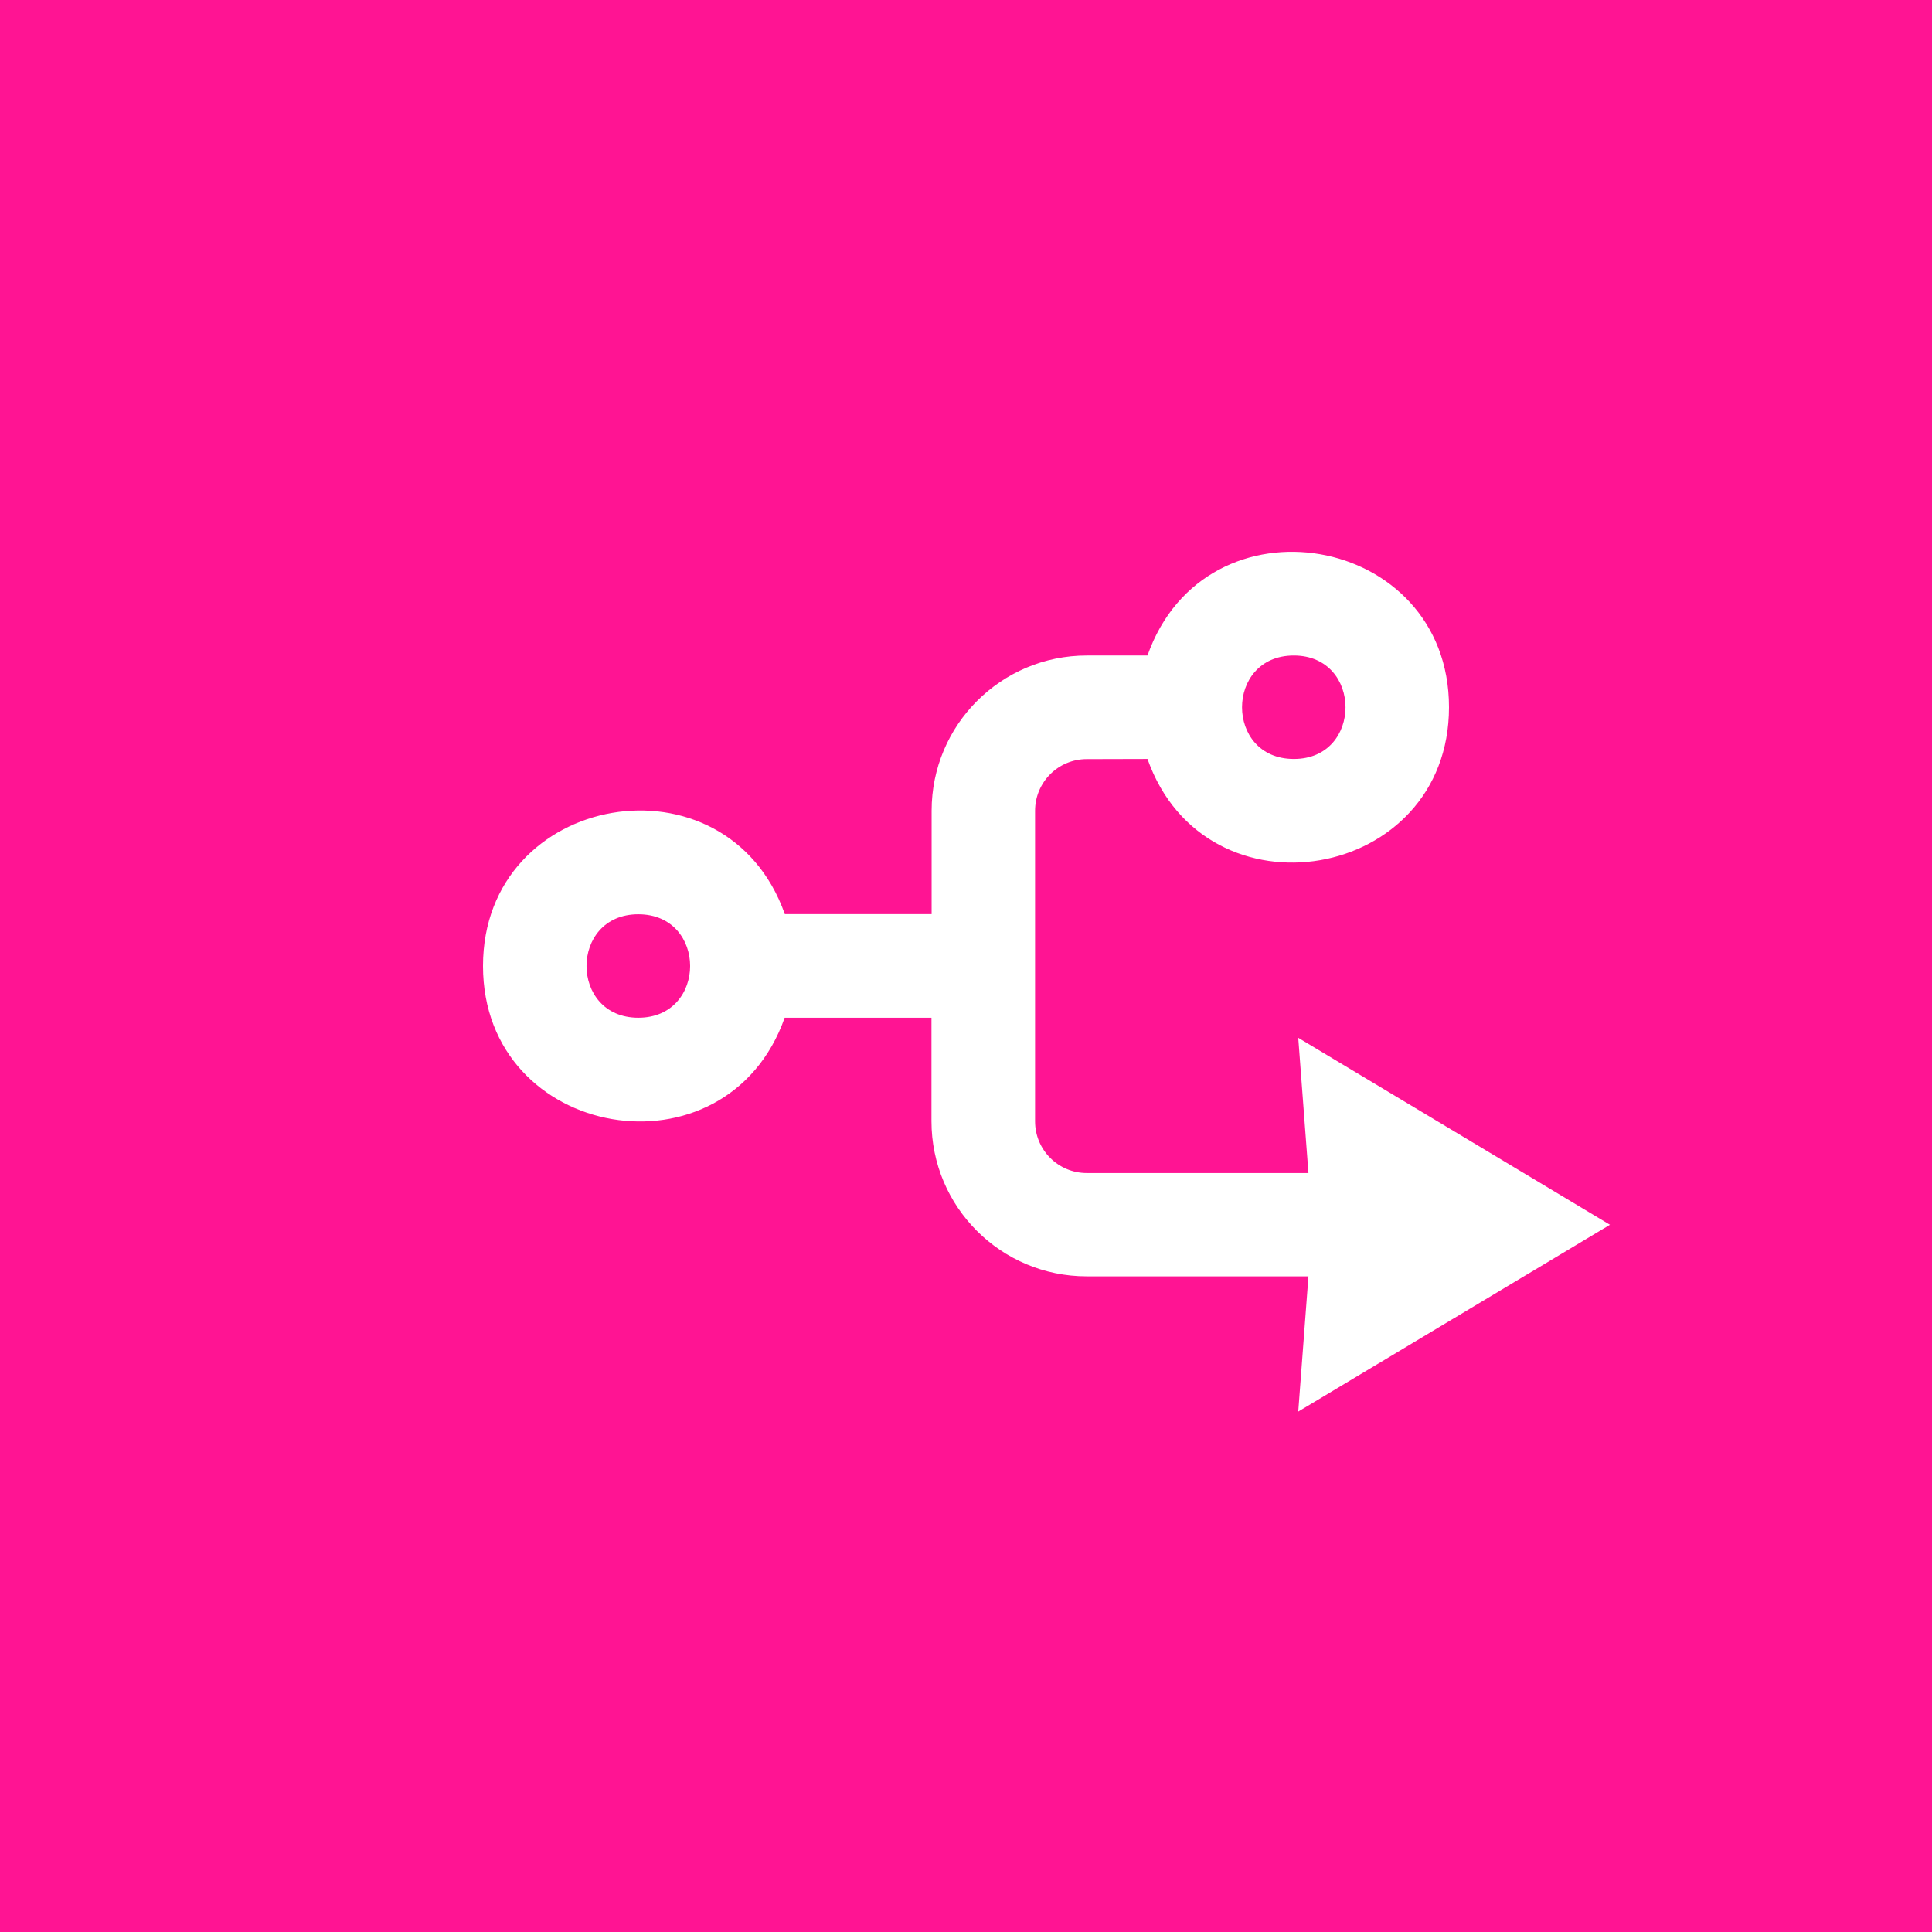
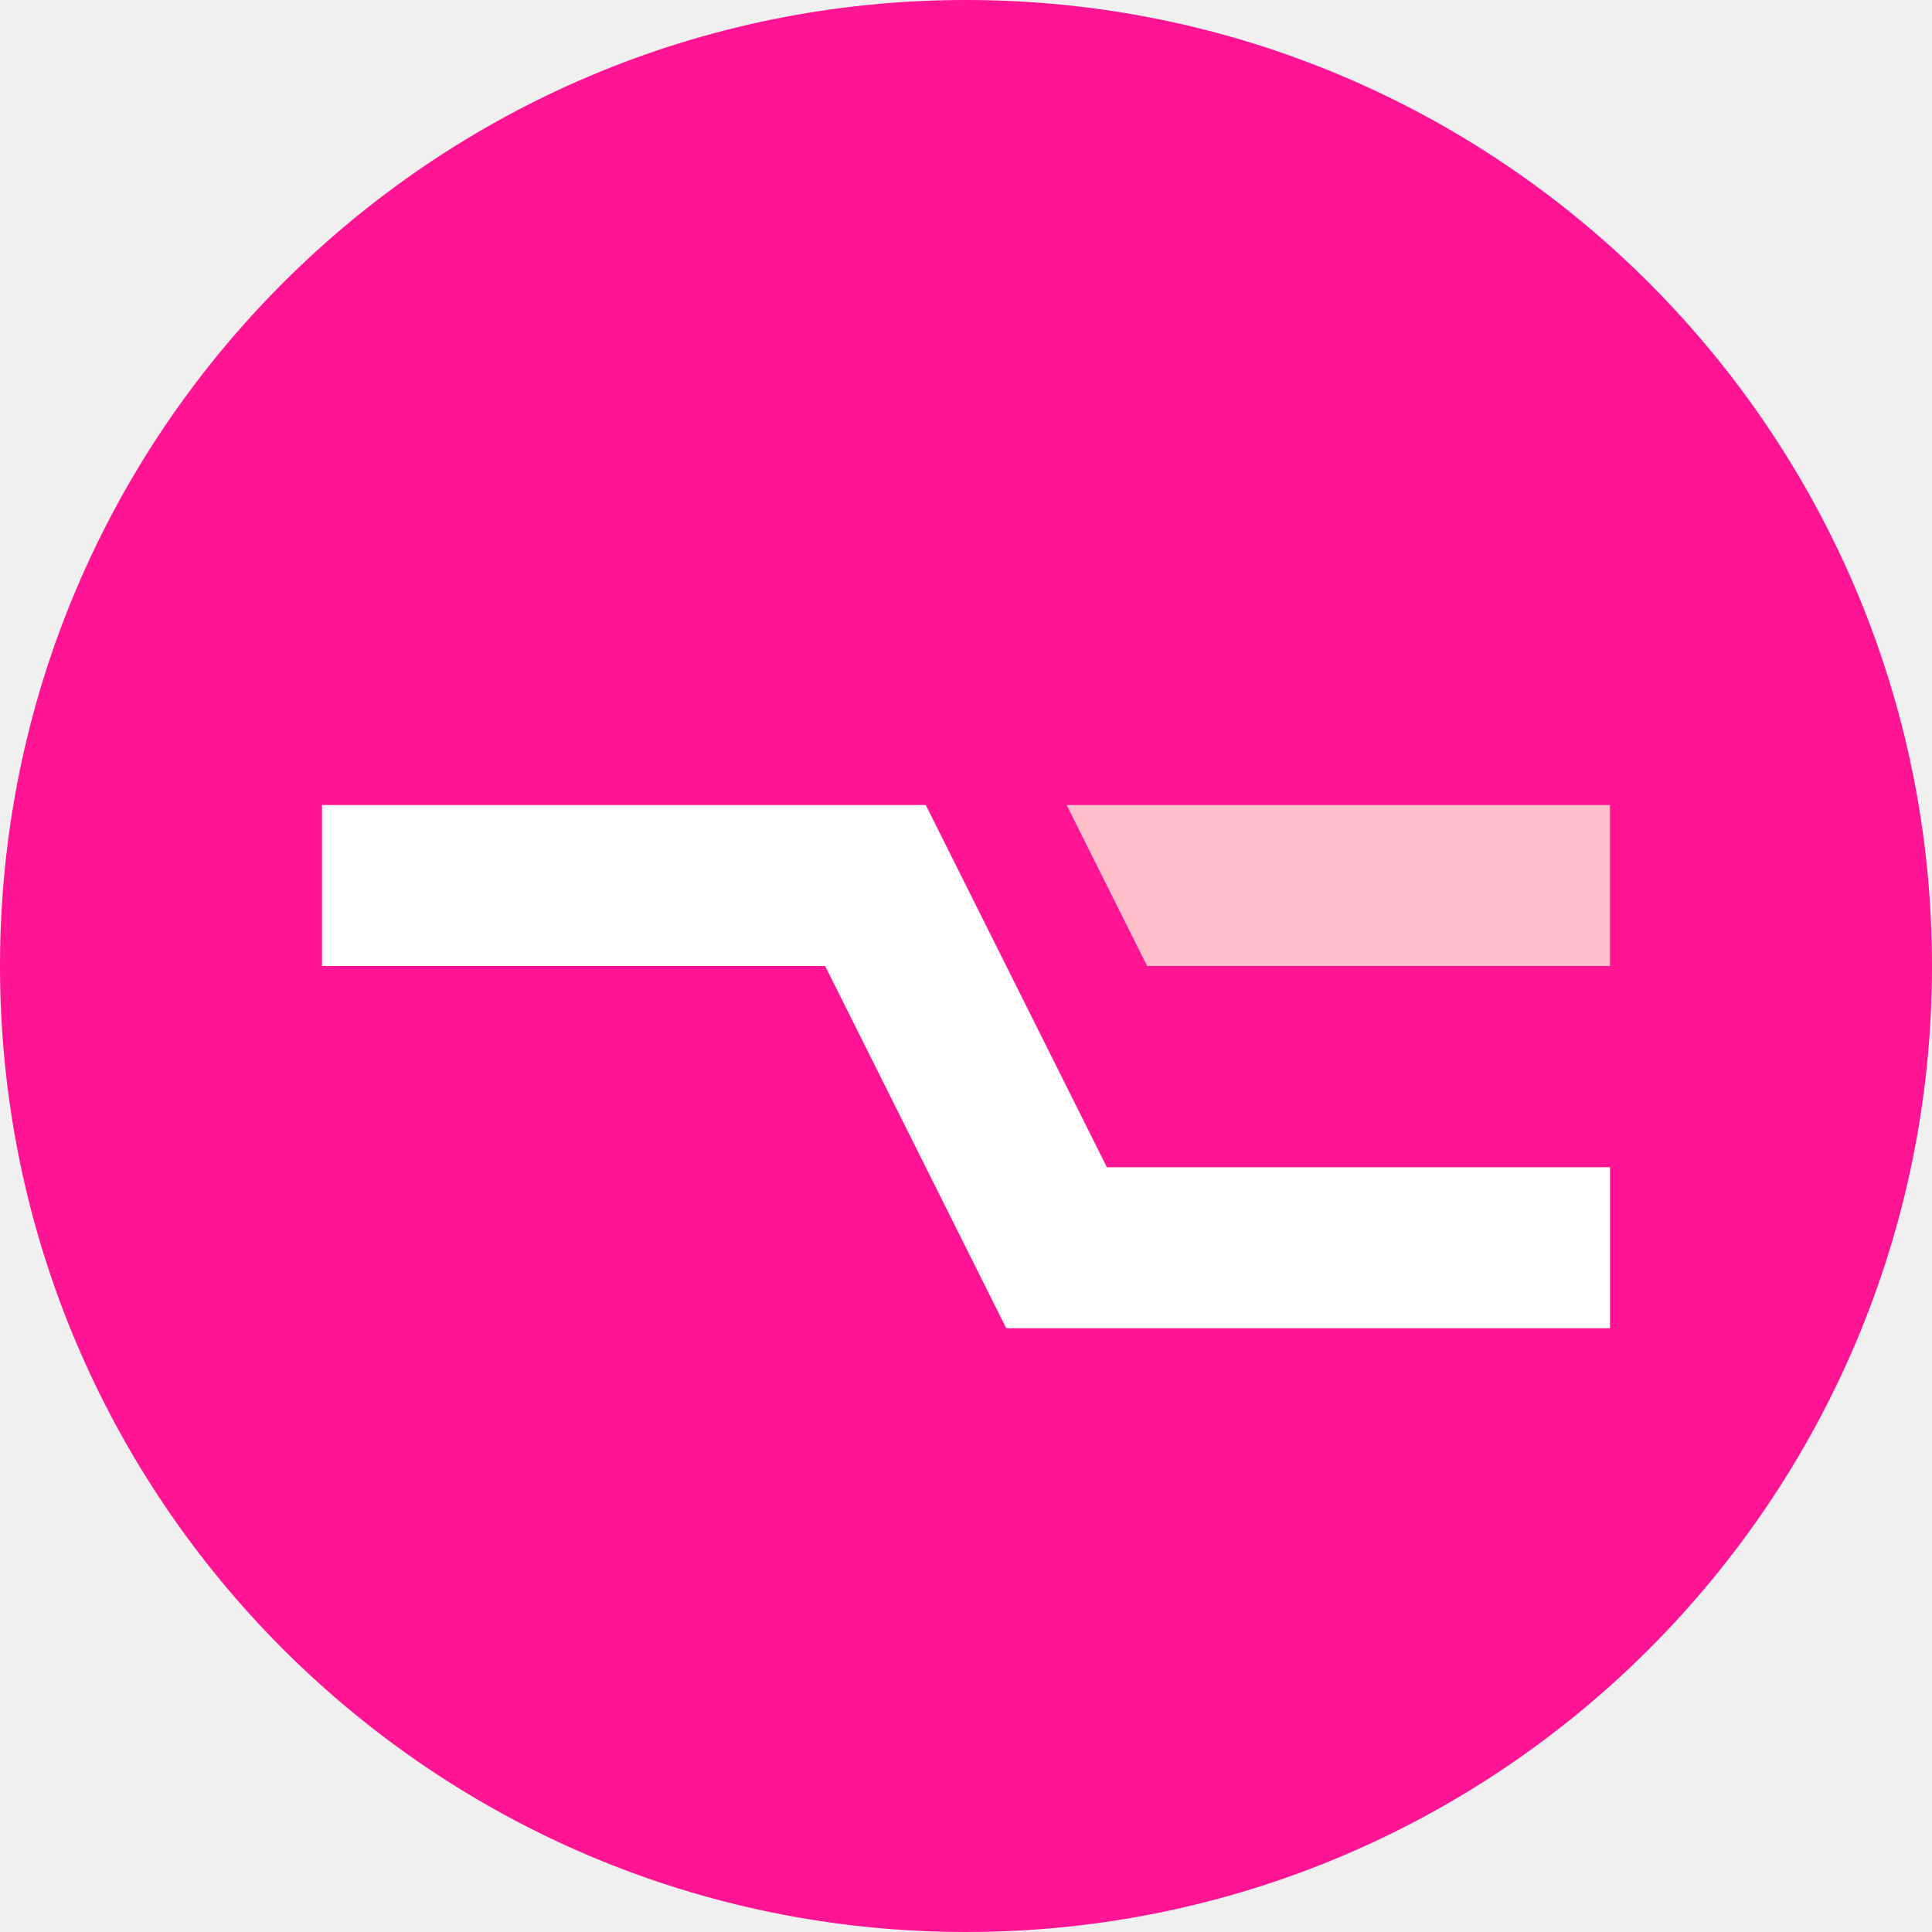
<svg xmlns="http://www.w3.org/2000/svg" width="48" height="48" viewBox="0 0 12.7 12.7" version="1.1" id="svg8">
  <defs id="defs2">
+     <marker orient="auto" refY="0.0" refX="0.0" id="Legs" style="overflow:visible">
+       <g id="g1233" transform="scale(-0.7)" style="stroke:#000000;stroke-opacity:1;fill:#000000;fill-opacity:1">
+         <g id="g1227" transform="matrix(0,-1,-1,0,20.70862,21.31391)" style="stroke:#000000;stroke-opacity:1;fill:#000000;fill-opacity:1">
+           <path id="path1223" d="M 21.221,20.675 C 14.311,25.397 18.767,27.282 15.38,34.119" style="fill:#000000;fill-opacity:1;fill-rule:evenodd;stroke:#000000;stroke-width:1pt;stroke-opacity:1" />
+           <path id="path1225" d="M 21.398,20.548 C 20.038,28.896 24.934,29.318 25.903,34.373" style="fill:#000000;fill-opacity:1;fill-rule:evenodd;stroke:#000000;stroke-width:1pt;stroke-opacity:1" />
+         </g>
+         <path id="path1229" d="M -14.09,-6.732 L -15.012,-2.688 L -11.049,-3.912 L -14.09,-6.732 z " style="fill:#000000;fill-rule:evenodd;stroke-width:1pt;stroke:#000000;stroke-opacity:1;fill-opacity:1" />
+         <path id="path1231" d="M -15.216,4.557 L -13.342,8.256 L -11.075,4.784 L -15.216,4.557 z " style="fill:#000000;fill-rule:evenodd;stroke-width:1pt;stroke:#000000;stroke-opacity:1;fill-opacity:1" />
+       </g>
+     </marker>
+     <marker orient="auto" refY="0.0" refX="0.0" id="Tail" style="overflow:visible">
+       <g id="g1072" transform="scale(-1.2)" style="stroke:#000000;stroke-opacity:1;fill:#000000;fill-opacity:1">
+         <path id="path1060" d="M -3.805,-3.959 L 0.544,0" style="fill:#000000;fill-rule:evenodd;stroke:#000000;stroke-width:0.8;stroke-linecap:round;stroke-opacity:1;fill-opacity:1" />
+         <path id="path1062" d="M -1.287,-3.959 L 3.062,0" style="fill:#000000;fill-rule:evenodd;stroke:#000000;stroke-width:0.8;stroke-linecap:round;stroke-opacity:1;fill-opacity:1" />
+         <path id="path1064" d="M 1.305,-3.959 L 5.654,0" style="fill:#000000;fill-rule:evenodd;stroke:#000000;stroke-width:0.8;stroke-linecap:round;stroke-opacity:1;fill-opacity:1" />
+         <path id="path1066" d="M -3.805,4.178 L 0.544,0.22" style="fill:#000000;fill-rule:evenodd;stroke:#000000;stroke-width:0.8;stroke-linecap:round;stroke-opacity:1;fill-opacity:1" />
+         <path id="path1068" d="M -1.287,4.178 L 3.062,0.22" style="fill:#000000;fill-rule:evenodd;stroke:#000000;stroke-width:0.8;stroke-linecap:round;stroke-opacity:1;fill-opacity:1" />
+         <path id="path1070" d="M 1.305,4.178 L 5.654,0.22" style="fill:#000000;fill-rule:evenodd;stroke:#000000;stroke-width:0.8;stroke-linecap:round;stroke-opacity:1;fill-opacity:1" />
+       </g>
+     </marker>
+     <marker orient="auto" refY="0.0" refX="0.0" id="Arrow1Sstart" style="overflow:visible">
+       <path id="path1036" d="M 0.0,0.0 L 5.0,-5.0 L -12.5,0.0 L 5.0,5.0 L 0.0,0.0 z " style="fill-rule:evenodd;stroke:#000000;stroke-width:1pt;stroke-opacity:1;fill:#000000;fill-opacity:1" transform="scale(0.2) translate(6,0)" />
+     </marker>
+     <marker style="overflow:visible" id="marker4401" refX="0.0" refY="0.0" orient="auto">
+       <path transform="scale(0.2)" style="fill-rule:evenodd;stroke:#000000;stroke-width:1pt;stroke-opacity:1;fill:#000000;fill-opacity:1" d="M -5.0,-5.0 L -5.0,5.0 L 5.0,5.0 L 5.0,-5.0 L -5.0,-5.0 z " id="path4399" />
+     </marker>
+     <marker orient="auto" refY="0.0" refX="0.0" id="marker3897" style="overflow:visible;">
+       <path id="path3895" style="fill-rule:evenodd;stroke-width:0.625;stroke-linejoin:round;stroke:#000000;stroke-opacity:1;fill:#000000;fill-opacity:1" d="M 8.719,4.034 L -2.207,0.016 L 8.719,-4.002 C 6.973,-1.63 6.983,1.616 8.719,4.034 z " transform="scale(0.3) rotate(180) translate(-2.3,0)" />
+     </marker>
+     <marker orient="auto" refY="0.0" refX="0.0" id="marker3731" style="overflow:visible;">
+       <path id="path3729" style="fill-rule:evenodd;stroke-width:0.625;stroke-linejoin:round;stroke:#000000;stroke-opacity:1;fill:#000000;fill-opacity:1" d="M 8.719,4.034 L -2.207,0.016 L 8.719,-4.002 C 6.973,-1.63 6.983,1.616 8.719,4.034 z " transform="scale(0.3) rotate(180) translate(-2.3,0)" />
+     </marker>
+     <marker style="overflow:visible" id="marker3565" refX="0.0" refY="0.0" orient="auto">
+       <path transform="scale(0.2) translate(-3.0,0)" style="fill-rule:evenodd;fill:#ffffff;stroke:#000000;stroke-width:1pt;stroke-opacity:1" d="M 5.77,0.0 L -2.88,5.0 L -2.88,-5.0 L 5.77,0.0 z " id="path3563" />
+     </marker>
+     <marker orient="auto" refY="0.0" refX="0.0" id="marker3411" style="overflow:visible;">
+       <path id="path1057" style="fill-rule:evenodd;stroke-width:0.625;stroke-linejoin:round;stroke:#000000;stroke-opacity:1;fill:#000000;fill-opacity:1" d="M 8.719,4.034 L -2.207,0.016 L 8.719,-4.002 C 6.973,-1.63 6.983,1.616 8.719,4.034 z " transform="scale(0.3) rotate(180) translate(-2.3,0)" />
+     </marker>
+     <marker style="overflow:visible" id="marker3264" refX="0.0" refY="0.0" orient="auto">
+       <path transform="scale(0.2) translate(-3.0,0)" style="fill-rule:evenodd;fill:#ffffff;stroke:#000000;stroke-width:1pt;stroke-opacity:1" d="M 5.77,0.0 L -2.88,5.0 L -2.88,-5.0 L 5.77,0.0 z " id="path3262" />
+     </marker>
+     <marker orient="auto" refY="0.0" refX="0.0" id="Arrow1Lend" style="overflow:visible;">
+       <path id="path1027" d="M 0.0,0.0 L 5.0,-5.0 L -12.5,0.0 L 5.0,5.0 L 0.0,0.0 z " style="fill-rule:evenodd;stroke:#000000;stroke-width:1pt;stroke-opacity:1;fill:#000000;fill-opacity:1" transform="scale(0.8) rotate(180) translate(12.5,0)" />
+     </marker>
+     <marker style="overflow:visible" id="marker2970" refX="0.0" refY="0.0" orient="auto">
+       <path transform="scale(0.2) translate(-3.0,0)" style="fill-rule:evenodd;fill:#ffffff;stroke:#000000;stroke-width:1pt;stroke-opacity:1" d="M 5.77,0.0 L -2.88,5.0 L -2.88,-5.0 L 5.77,0.0 z " id="path2968" />
+     </marker>
+     <marker style="overflow:visible" id="marker2834" refX="0.0" refY="0.0" orient="auto">
+       <path transform="scale(0.2) translate(-3.0,0)" style="fill-rule:evenodd;fill:#ffffff;stroke:#000000;stroke-width:1pt;stroke-opacity:1" d="M 5.77,0.0 L -2.88,5.0 L -2.88,-5.0 L 5.77,0.0 z " id="path2832" />
+     </marker>
+     <marker style="overflow:visible" id="marker1271" refX="0.0" refY="0.0" orient="auto">
+       <path transform="scale(0.4)" style="fill-rule:evenodd;stroke:#ffe4e1;stroke-width:1pt;stroke-opacity:1;fill:#ffe4e1;fill-opacity:1" d="M 5.77,0.0 L -2.88,5.0 L -2.88,-5.0 L 5.77,0.0 z " id="path1153" />
+     </marker>
+     <marker orient="auto" refY="0.0" refX="0.0" id="marker3715" style="overflow:visible;">
+       <path id="path3485" style="fill-rule:evenodd;stroke-width:0.625;stroke-linejoin:round;stroke:#ffe4e1;stroke-opacity:1;fill:#ffe4e1;fill-opacity:1" d="M 8.719,4.034 L -2.207,0.016 L 8.719,-4.002 C 6.973,-1.63 6.983,1.616 8.719,4.034 z " transform="scale(0.3) rotate(180) translate(-2.3,0)" />
+     </marker>
    <marker orient="auto" refY="0.0" refX="0.0" id="marker2165" style="overflow:visible">
      <path id="path2163" d="M -2.5,-1.0 C -2.5,1.76 -4.74,4.0 -7.5,4.0 C -10.26,4.0 -12.5,1.76 -12.5,-1.0 C -12.5,-3.76 -10.26,-6.0 -7.5,-6.0 C -4.74,-6.0 -2.5,-3.76 -2.5,-1.0 z " style="fill-rule:evenodd;stroke:#ffc0cb;stroke-width:1pt;stroke-opacity:1;fill:#ffc0cb;fill-opacity:1" transform="scale(0.4) translate(7.4, 1)" />
    </marker>
    <marker orient="auto" refY="0.0" refX="0.0" id="marker1921" style="overflow:visible">
      <path id="path1919" d="M -2.5,-1.0 C -2.5,1.76 -4.74,4.0 -7.5,4.0 C -10.26,4.0 -12.5,1.76 -12.5,-1.0 C -12.5,-3.76 -10.26,-6.0 -7.5,-6.0 C -4.74,-6.0 -2.5,-3.76 -2.5,-1.0 z " style="fill-rule:evenodd;stroke:#ffc0cb;stroke-width:1pt;stroke-opacity:1;fill:#ffc0cb;fill-opacity:1" transform="scale(0.2) translate(7.4, 1)" />
    </marker>
    <marker style="overflow:visible" id="TriangleOutM" refX="0.0" refY="0.0" orient="auto">
-       <path transform="scale(0.4)" style="fill-rule:evenodd;stroke:#ffc0cb;stroke-width:1pt;stroke-opacity:1;fill:#ffc0cb;fill-opacity:1" d="M 5.77,0.0 L -2.88,5.0 L -2.88,-5.0 L 5.77,0.0 z " id="path1222" />
+       <path transform="scale(0.4)" style="fill-rule:evenodd;stroke:#000000;stroke-width:1pt;stroke-opacity:1;fill:#000000;fill-opacity:1" d="M 5.77,0.0 L -2.88,5.0 L -2.88,-5.0 L 5.77,0.0 z " id="path1222" />
    </marker>
    <marker style="overflow:visible;" id="marker1625" refX="0.0" refY="0.0" orient="auto">
      <path transform="scale(0.6) rotate(180) translate(0,0)" d="M 8.719,4.034 L -2.207,0.016 L 8.719,-4.002 C 6.973,-1.63 6.983,1.616 8.719,4.034 z " style="fill-rule:evenodd;stroke-width:0.625;stroke-linejoin:round;stroke:#ffc0cb;stroke-opacity:1;fill:#ffc0cb;fill-opacity:1" id="path1623" />
    </marker>
    <marker style="overflow:visible;" id="marker1537" refX="0.0" refY="0.0" orient="auto">
      <path transform="scale(0.2) rotate(180) translate(6,0)" style="fill-rule:evenodd;stroke:#ffc0cb;stroke-width:1pt;stroke-opacity:1;fill:#ffc0cb;fill-opacity:1" d="M 0.0,0.0 L 5.0,-5.0 L -12.5,0.0 L 5.0,5.0 L 0.0,0.0 z " id="path1092" />
    </marker>
    <marker style="overflow:visible;" id="marker1456" refX="0.0" refY="0.0" orient="auto">
      <path transform="scale(0.6) rotate(180) translate(0,0)" d="M 8.719,4.034 L -2.207,0.016 L 8.719,-4.002 C 6.973,-1.63 6.983,1.616 8.719,4.034 z " style="fill-rule:evenodd;stroke-width:0.625;stroke-linejoin:round;stroke:#ffc0cb;stroke-opacity:1;fill:#ffc0cb;fill-opacity:1" id="path1104" />
    </marker>
    <marker style="overflow:visible" id="TriangleOutS" refX="0.0" refY="0.0" orient="auto">
      <path transform="scale(0.2)" style="fill-rule:evenodd;stroke:#ffe4e1;stroke-width:1pt;stroke-opacity:1;fill:#ffe4e1;fill-opacity:1" d="M 5.77,0.0 L -2.88,5.0 L -2.88,-5.0 L 5.77,0.0 z " id="path1106" />
    </marker>
    <marker style="overflow:visible;" id="marker1540" refX="0.0" refY="0.0" orient="auto">
      <path transform="scale(0.3) rotate(180) translate(-2.3,0)" d="M 8.719,4.034 L -2.207,0.016 L 8.719,-4.002 C 6.973,-1.63 6.983,1.616 8.719,4.034 z " style="fill-rule:evenodd;stroke-width:0.625;stroke-linejoin:round;stroke:#000000;stroke-opacity:1;fill:#000000;fill-opacity:1" id="path1538" />
    </marker>
    <marker style="overflow:visible;" id="Arrow2Mend" refX="0.0" refY="0.0" orient="auto">
      <path transform="scale(0.6) rotate(180) translate(0,0)" d="M 8.719,4.034 L -2.207,0.016 L 8.719,-4.002 C 6.973,-1.63 6.983,1.616 8.719,4.034 z " style="fill-rule:evenodd;stroke-width:0.625;stroke-linejoin:round;stroke:#ffc0cb;stroke-opacity:1;fill:#ffc0cb;fill-opacity:1" id="path985" />
    </marker>
    <marker style="overflow:visible;" id="marker1444" refX="0.0" refY="0.0" orient="auto">
      <path transform="scale(0.2) rotate(180) translate(6,0)" style="fill-rule:evenodd;stroke:#ffc0cb;stroke-width:1pt;stroke-opacity:1;fill:#ffc0cb;fill-opacity:1" d="M 0.0,0.0 L 5.0,-5.0 L -12.5,0.0 L 5.0,5.0 L 0.0,0.0 z " id="path1442" />
    </marker>
    <marker style="overflow:visible;" id="Arrow2Send" refX="0.0" refY="0.0" orient="auto">
-       <path transform="scale(0.3) rotate(180) translate(-2.3,0)" d="M 8.719,4.034 L -2.207,0.016 L 8.719,-4.002 C 6.973,-1.63 6.983,1.616 8.719,4.034 z " style="fill-rule:evenodd;stroke-width:0.625;stroke-linejoin:round;stroke:#ffc0cb;stroke-opacity:1;fill:#ffc0cb;fill-opacity:1" id="path991" />
+       <path transform="scale(0.3) rotate(180) translate(-2.3,0)" d="M 8.719,4.034 L -2.207,0.016 L 8.719,-4.002 C 6.973,-1.63 6.983,1.616 8.719,4.034 z " style="fill-rule:evenodd;stroke-width:0.625;stroke-linejoin:round;stroke:#000000;stroke-opacity:1;fill:#000000;fill-opacity:1" id="path991" />
    </marker>
    <marker style="overflow:visible;" id="Arrow1Send" refX="0.0" refY="0.0" orient="auto">
      <path transform="scale(0.2) rotate(180) translate(6,0)" style="fill-rule:evenodd;stroke:#ffc0cb;stroke-width:1pt;stroke-opacity:1;fill:#ffc0cb;fill-opacity:1" d="M 0.0,0.0 L 5.0,-5.0 L -12.5,0.0 L 5.0,5.0 L 0.0,0.0 z " id="path973" />
    </marker>
    <rect x="0" y="0" width="12.7" height="12.7" id="rect904" />
    <marker style="overflow:visible" id="StopM" refX="0.0" refY="0.0" orient="auto">
      <path transform="scale(0.4)" style="fill:none;fill-opacity:0.75;fill-rule:evenodd;stroke:#000000;stroke-width:1pt;stroke-opacity:1" d="M 0.0,5.65 L 0.0,-5.65" id="path1023" />
    </marker>
    <marker style="overflow:visible" id="StopL" refX="0.0" refY="0.0" orient="auto">
      <path transform="scale(0.8)" style="fill:none;fill-opacity:0.75;fill-rule:evenodd;stroke:#000000;stroke-width:1pt;stroke-opacity:1" d="M 0.0,5.65 L 0.0,-5.65" id="path1020" />
    </marker>
    <marker orient="auto" refY="0.0" refX="0.0" id="marker1337" style="overflow:visible">
-       <path id="path1335" d="M 5.77,0.0 L -2.88,5.0 L -2.88,-5.0 L 5.77,0.0 z " style="fill-rule:evenodd;stroke:#000000;stroke-width:1pt;stroke-opacity:1;fill:#000000;fill-opacity:1" transform="scale(0.2)" />
+       <path id="path1335" d="M 5.77,0.0 L -2.88,5.0 L -2.88,-5.0 L 5.77,0.0 z " style="fill-rule:evenodd;stroke:#ffe4e1;stroke-width:1pt;stroke-opacity:1;fill:#ffe4e1;fill-opacity:1" transform="scale(0.2)" />
    </marker>
  </defs>
-   <g style="display:inline" id="layer1">
-     <rect style="fill:#ff1493;stroke:none;stroke-width:0.265;stroke-linejoin:round;stroke-dasharray:0.529, 1.058" id="rect882" width="12.7" height="12.7" x="-1.110223e-16" y="-5.5511151e-17" ry="0" />
-     <path style="fill:#ffffff;stroke-width:0.265" fill-rule="evenodd" d="m 8.505,4.989 c -0.454,2.695e-4 -0.454,-0.68 0,-0.68 0.453,2.692e-4 0.453,0.681 0,0.68 z m -0.962,0 c 0.383,1.082 1.982,0.806 1.982,-0.34 0,-1.146 -1.6,-1.423 -1.982,-0.34 H 7.144 c -0.564,0 -1.02,0.457 -1.02,1.02 v 0.68 H 5.159 C 4.776,4.927 3.175,5.203 3.175,6.35 c 0,1.147 1.6,1.423 1.983,0.34 h 0.965 v 0.68 c 0,0.564 0.457,1.02 1.02,1.02 H 8.601 L 8.534,9.279 10.583,8.051 8.534,6.822 8.601,7.711 H 7.144 c -0.188,0 -0.34,-0.152 -0.34,-0.34 V 5.33 c 0,-0.188 0.152,-0.34 0.34,-0.34 z M 4.196,6.69 c -0.454,0 -0.454,-0.68 0,-0.68 0.454,0 0.454,0.68 0,0.68 z" id="path2545" />
+   <g id="layer2" style="display:inline">
+     <rect ry="6.35" style="display:inline;fill:#ff1493;stroke:none;stroke-width:0.265;stroke-linecap:round;stroke-linejoin:round;paint-order:stroke markers fill;fill-opacity:1" id="rect1128-9" width="12.7" height="12.7" x="5.6948853e-08" y="4.3418137e-07" rx="6.35" />
  </g>
-   <g id="layer2" />
+   <g style="display:inline" id="layer3">
+     <g id="g1134" transform="translate(0,0.6614583)" style="display:inline">
+       <path id="path1253" style="opacity:1;fill:#ffc0cb;stroke:none;stroke-width:1px;stroke-linecap:butt;stroke-linejoin:miter;stroke-opacity:1" d="m 26.5,17.5 2,4 L 36,21.5 l 1.5,-2 -1.5,-2 z M 35.5,17.5 l 1.5,2 -1.5,2 H 40 v -4 z" transform="scale(0.2645833)" />
+       <path id="path1130-9" style="display:inline;fill:#ffffff;stroke:none;stroke-width:1px;stroke-linecap:butt;stroke-linejoin:miter;stroke-opacity:1" d="m 8,17.5 v 4 l 8,1e-6 1.5,-2 -1.5,-2 z m 6,1e-6 1.5,2 -1.5,2 h 6.5 l 4.5,9 h 12.5 l 1.5,-2 -1.5,-2 h -10 l -4.5,-9 z M 35.5,26.5 l 1.5,2 -1.5,2 H 40 v -4 z" transform="scale(0.2645833)" />
+     </g>
+   </g>
</svg>
